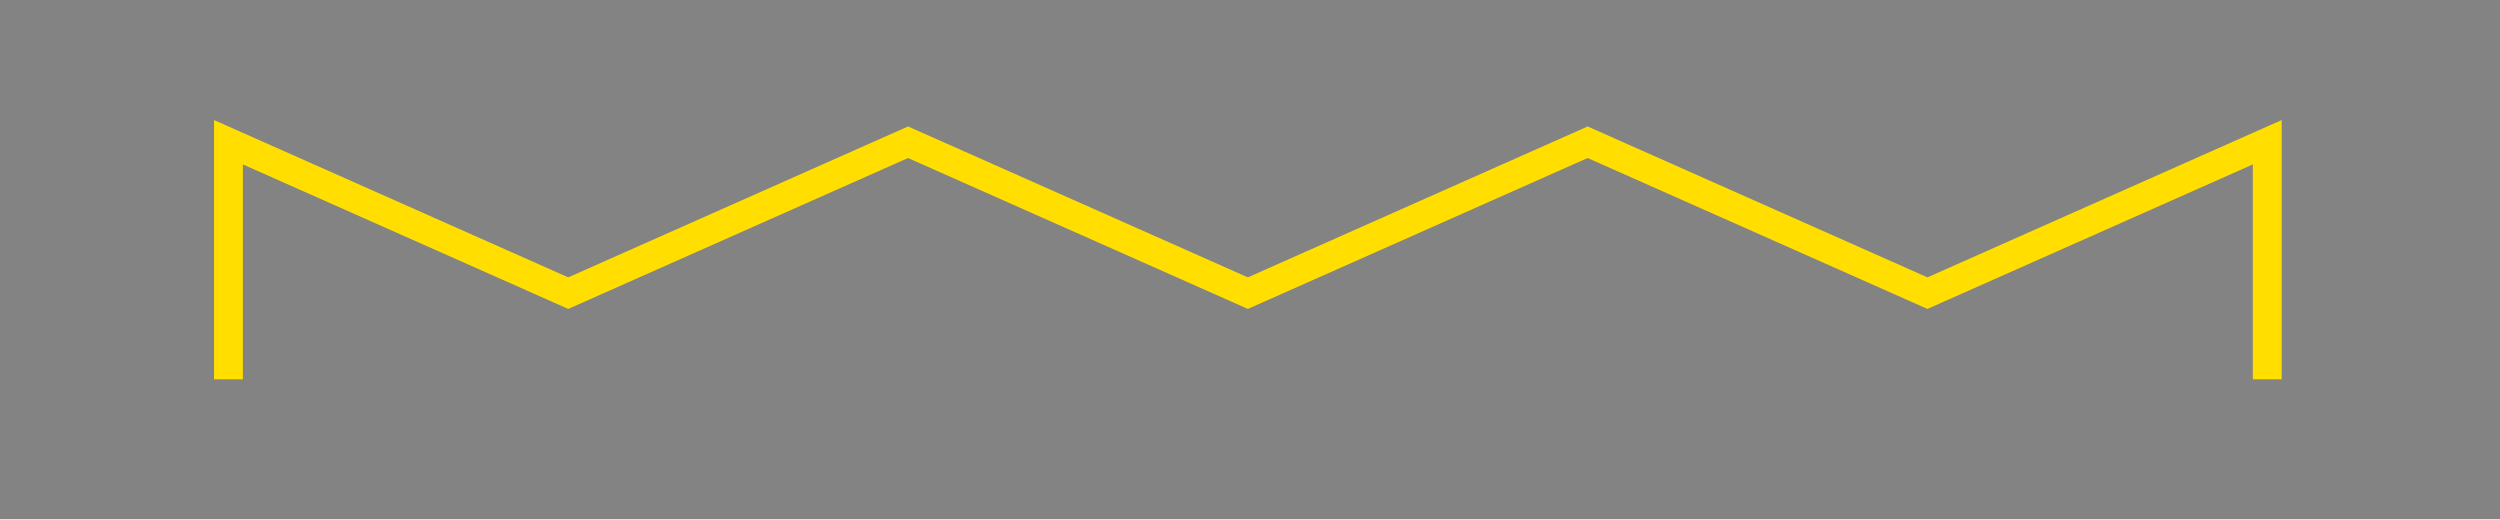
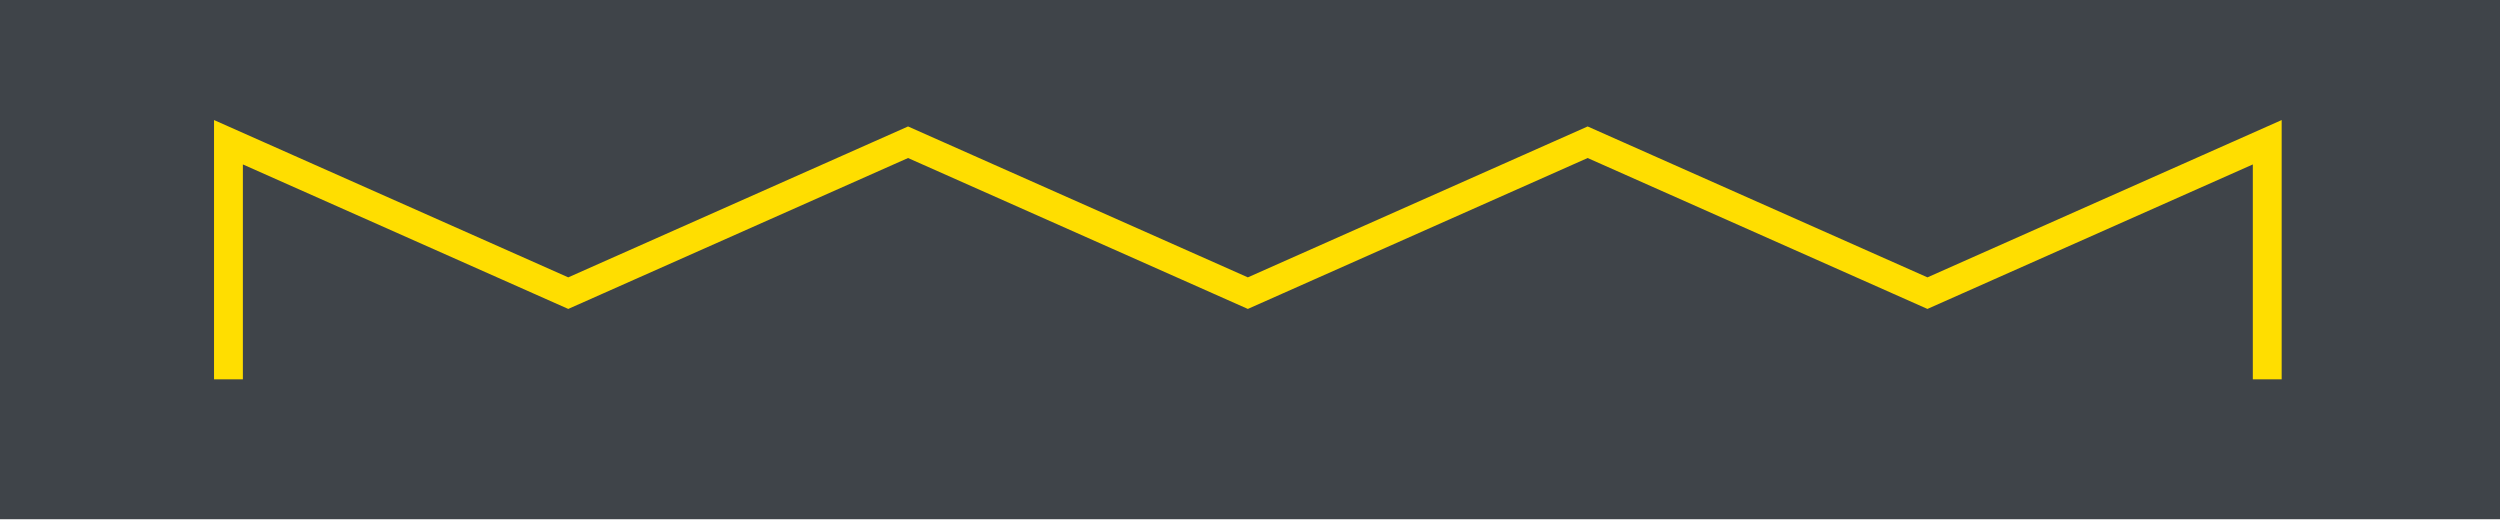
<svg xmlns="http://www.w3.org/2000/svg" width="260" height="54">
  <g fill="none" fill-rule="evenodd">
-     <path fill="#838383" d="M0 0h260v54H0z" />
+     <path fill="#3F4449" d="M0 0h260v54H0z" />
    <path stroke="#FFDE00" stroke-width="3" d="M23.759 39.452V14.793l35.339 15.694 35.339-15.694 35.339 15.694 35.339-15.694 35.339 15.694 35.339-15.694v24.659" />
  </g>
</svg>
